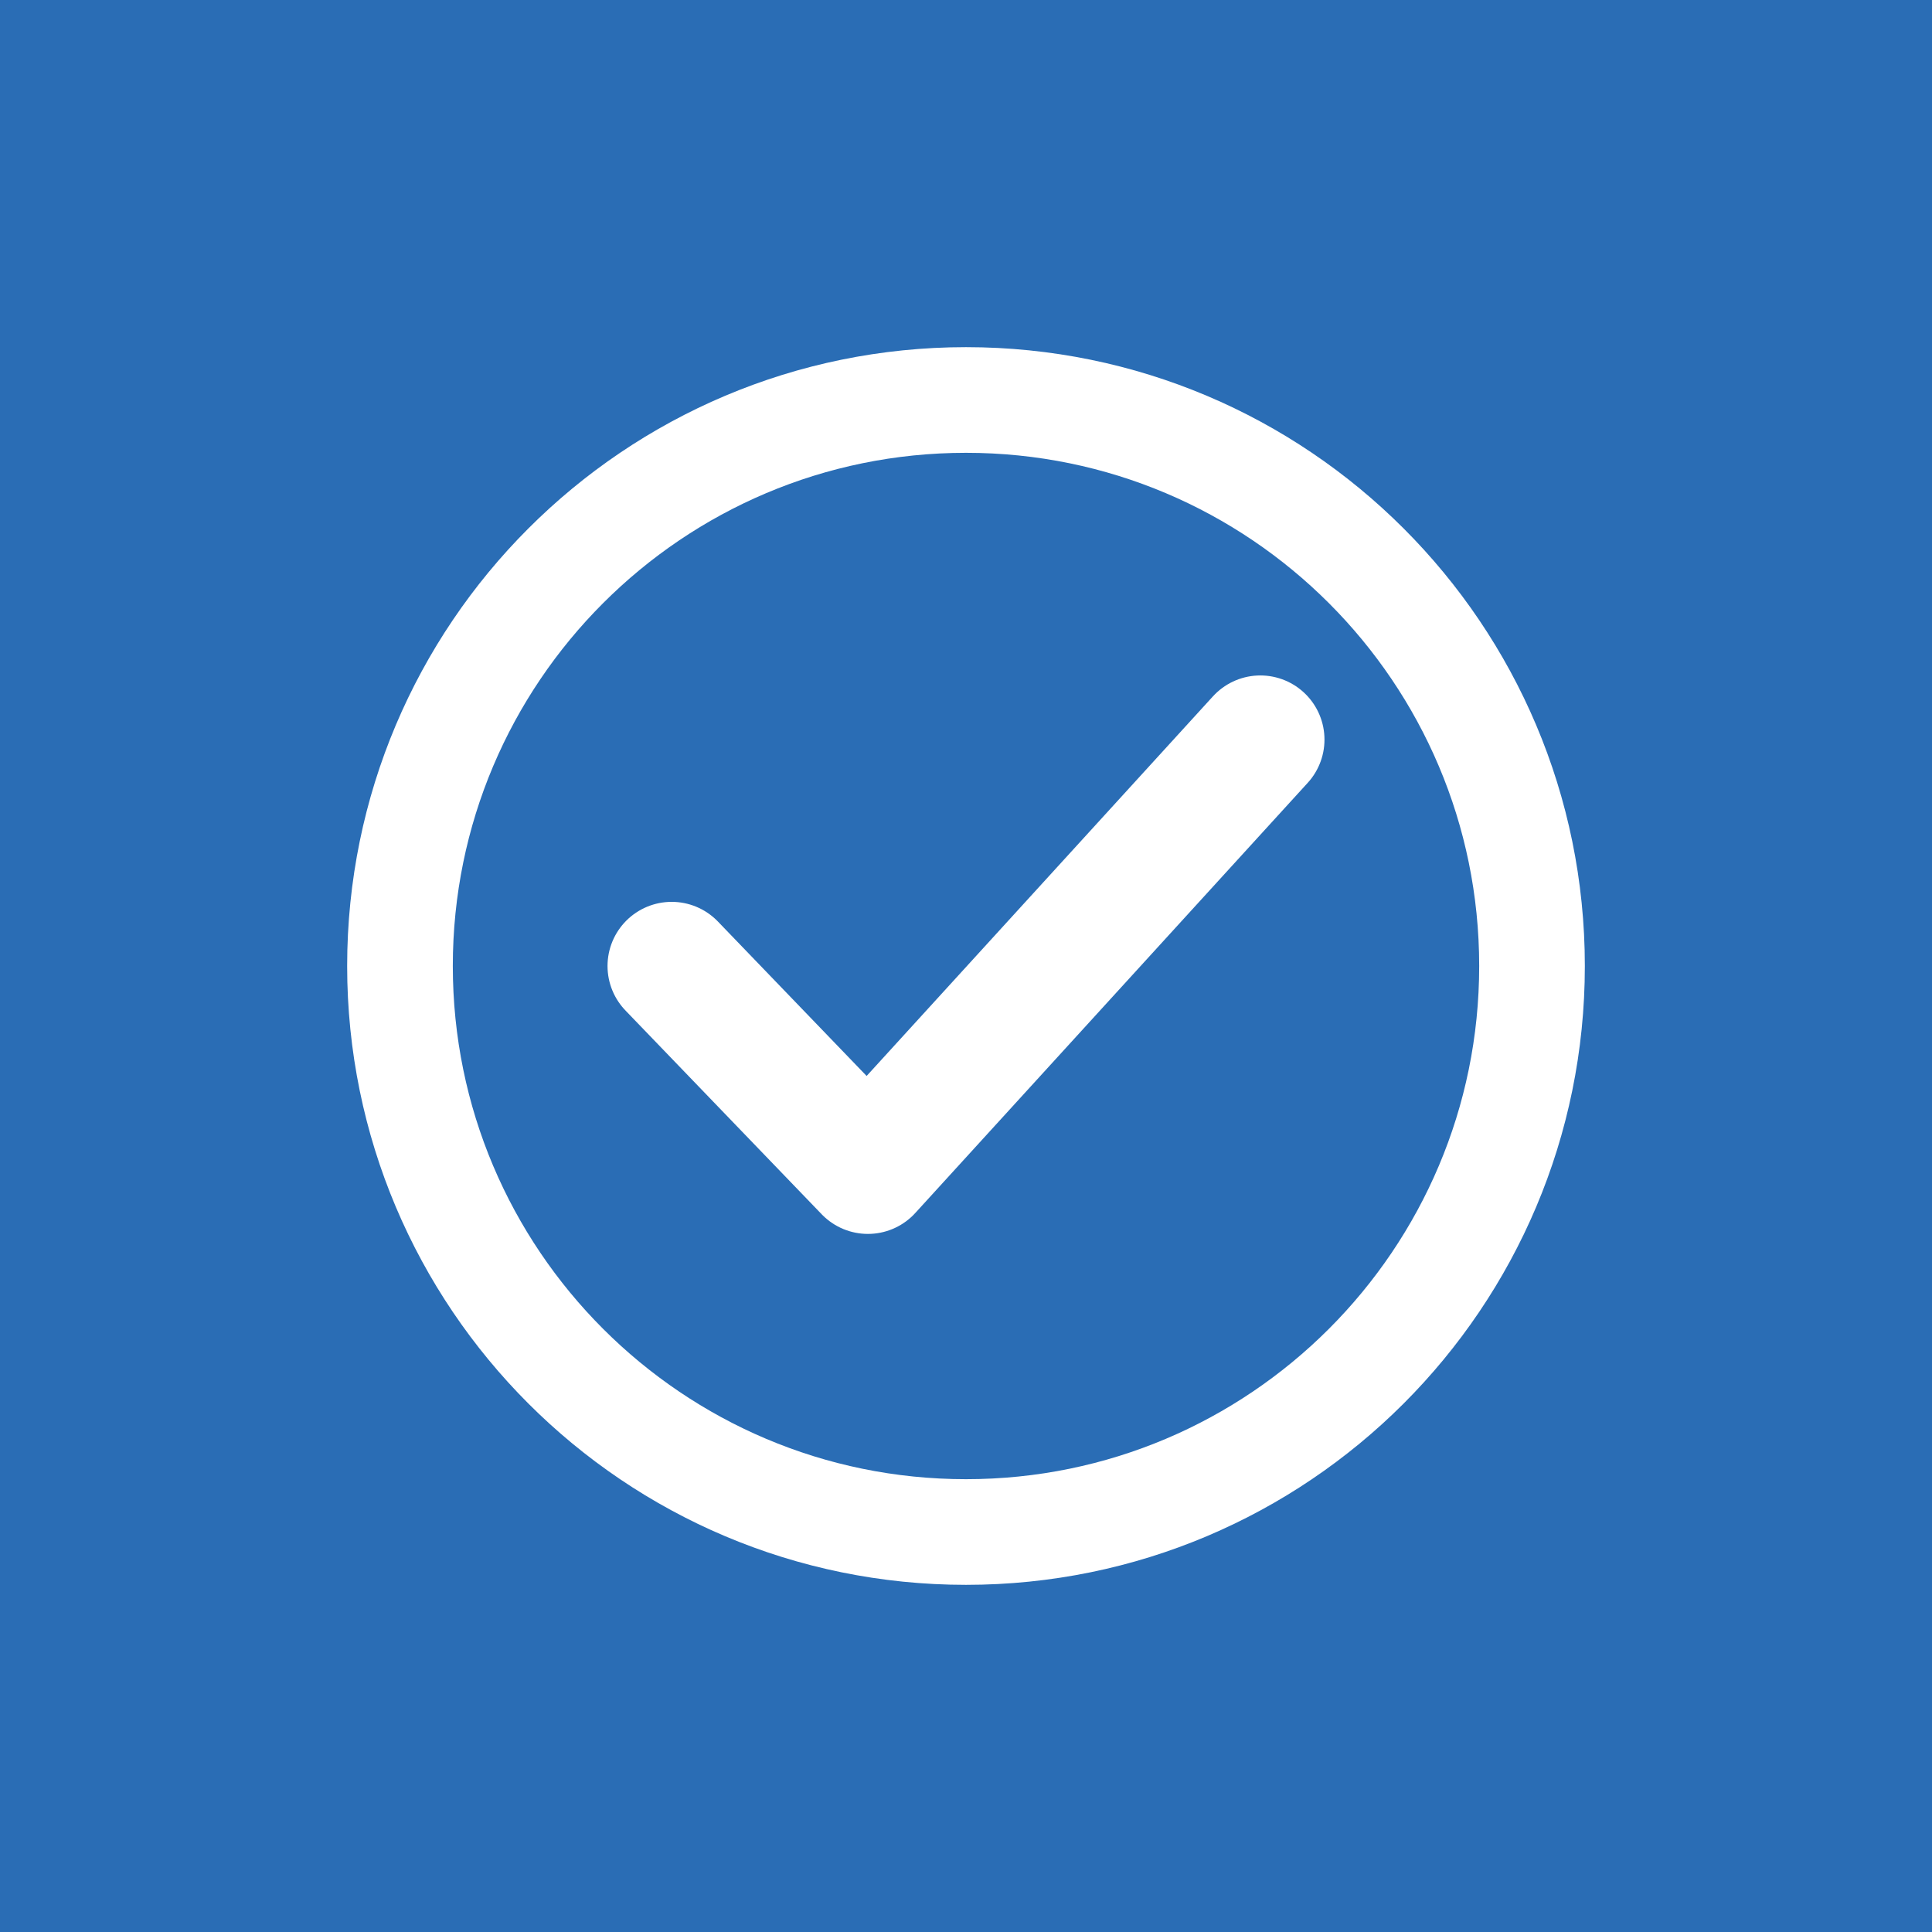
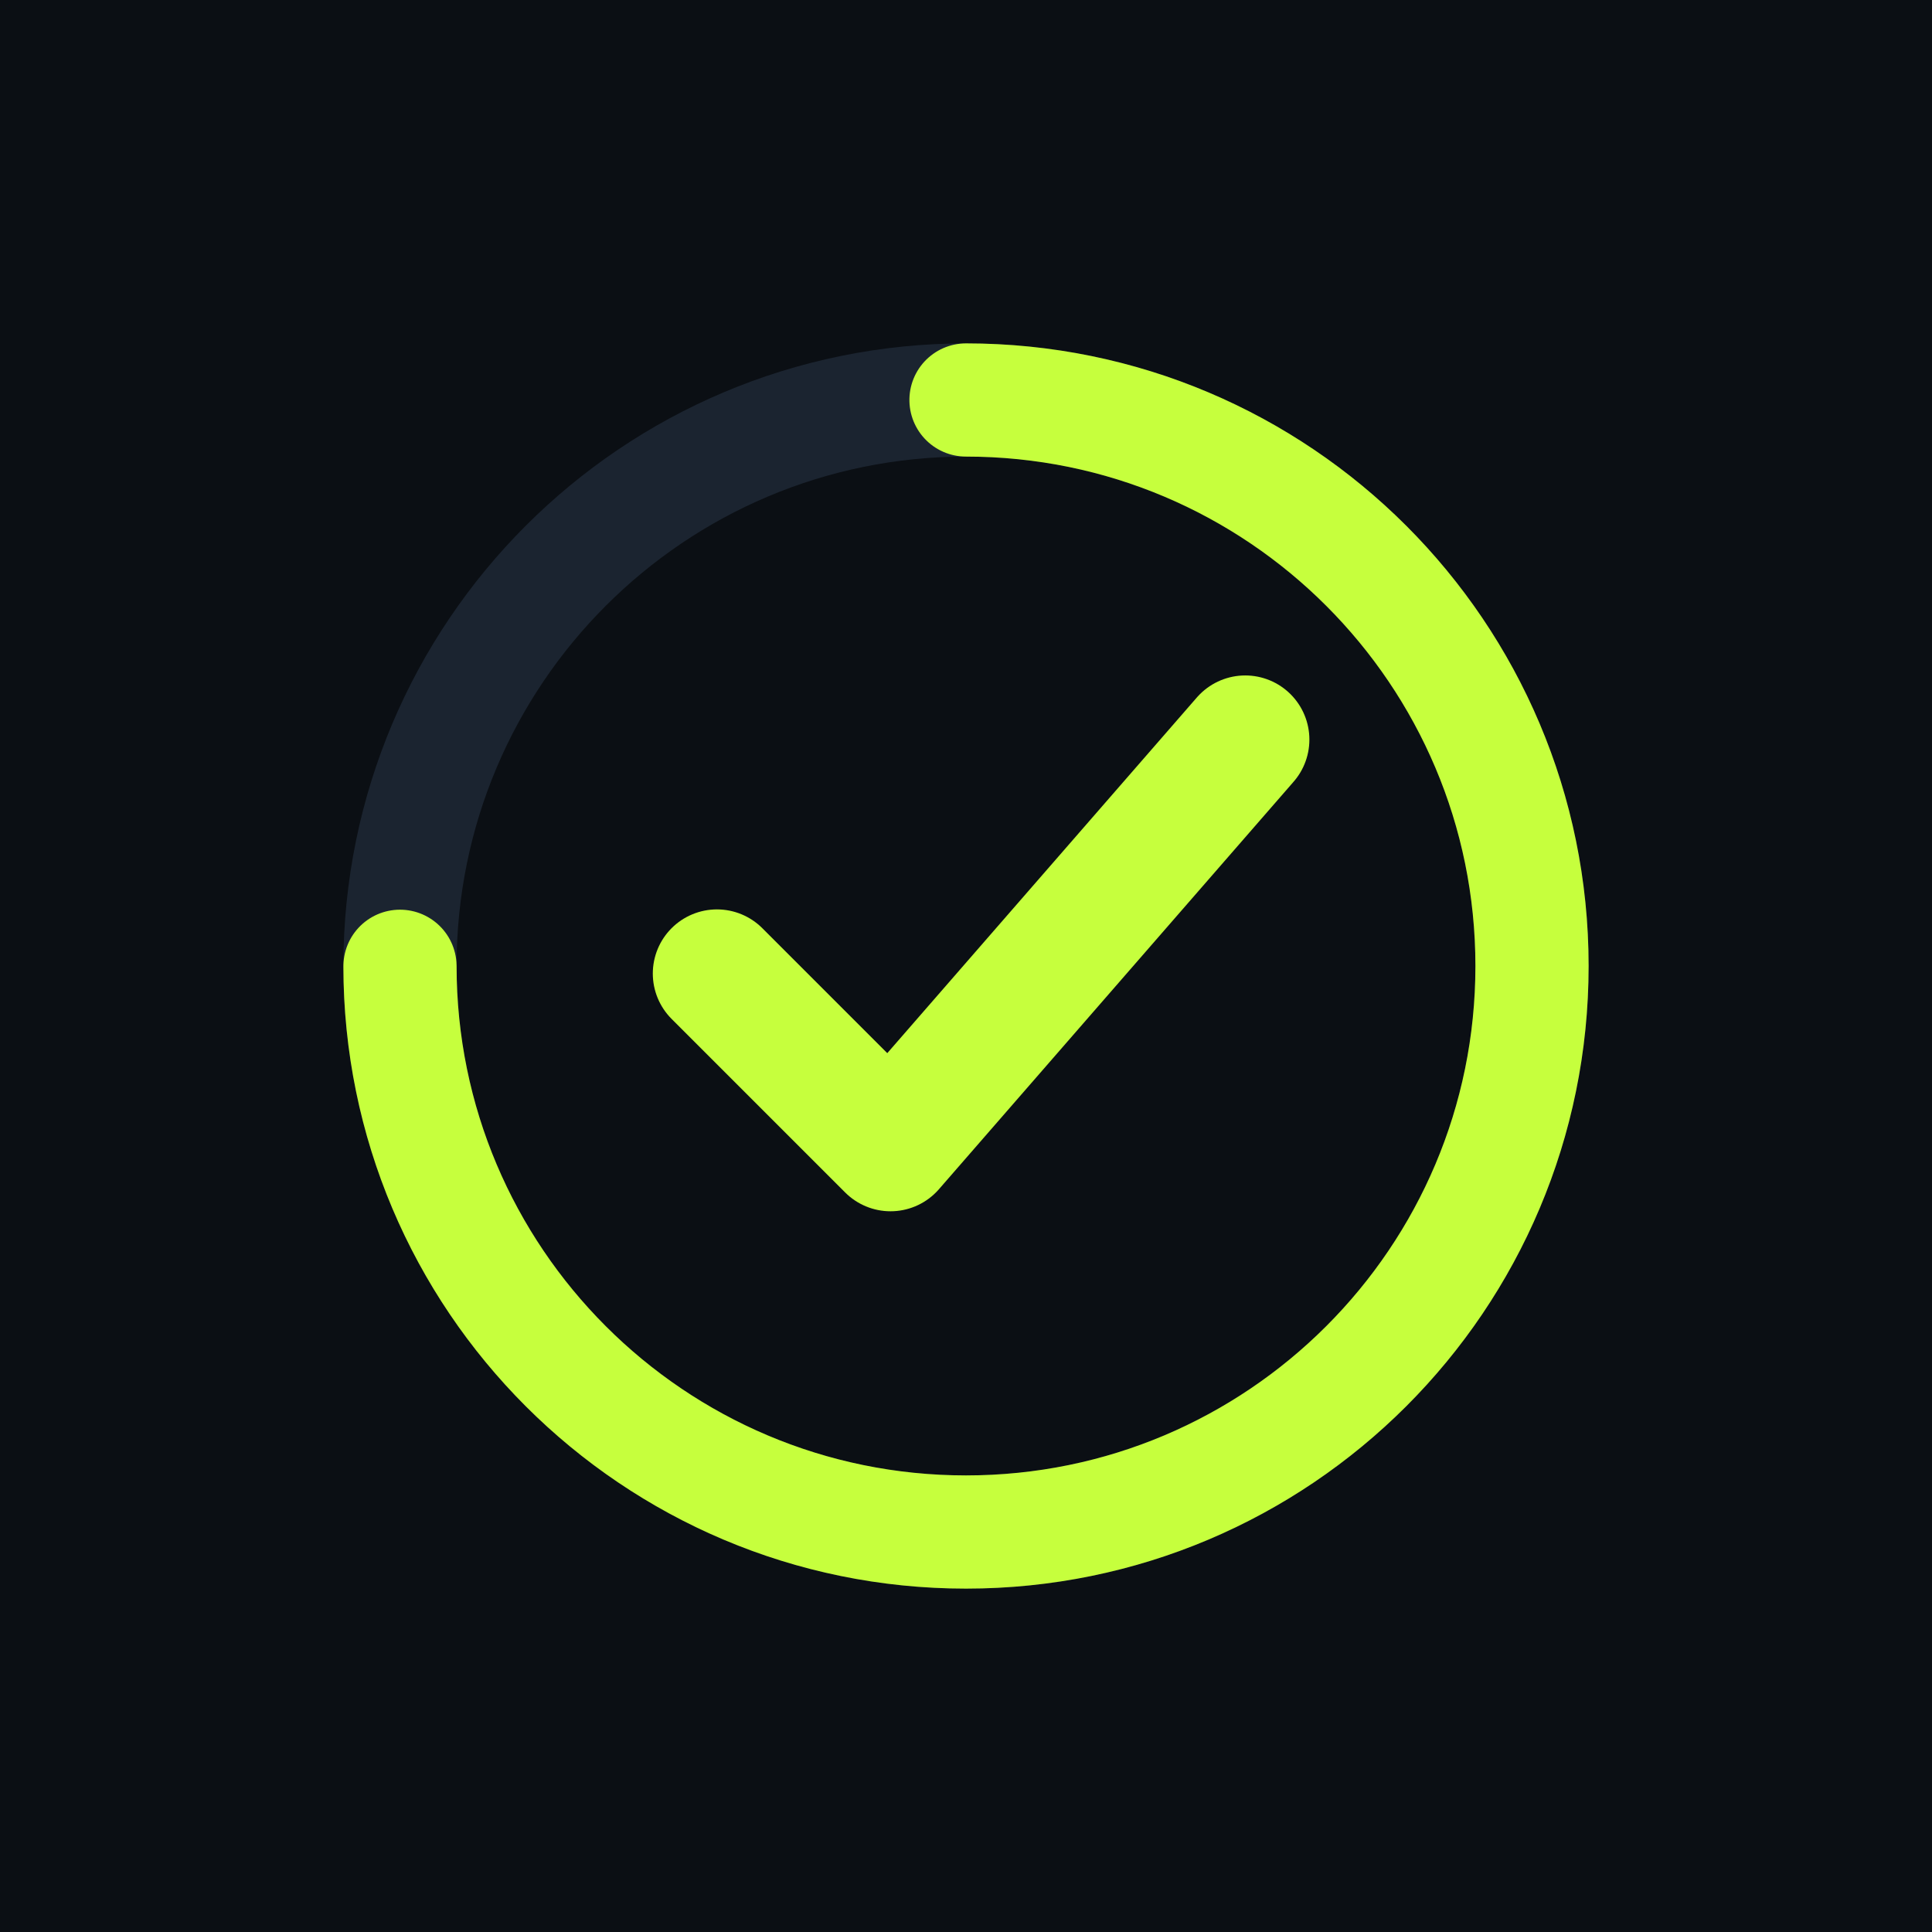
<svg xmlns="http://www.w3.org/2000/svg" viewBox="0 0 512 512">
-   <rect width="512" height="512" fill="#2a6db5" />
-   <circle cx="256" cy="256" r="150" fill="none" stroke="white" stroke-width="28" />
-   <polyline points="178,256 230,310 334,196" stroke="white" stroke-width="34" stroke-linecap="round" stroke-linejoin="round" fill="none" />
+   <rect width="512" height="512" fill="#0b0f14" />
+   <g transform="rotate(-90 256 256)">
+     <circle cx="256" cy="256" r="150" fill="none" stroke="#1b2430" stroke-width="30" />
+     <circle cx="256" cy="256" r="150" fill="none" stroke="#c6ff3d" stroke-width="30" stroke-linecap="round" stroke-dasharray="706.86 942.48" />
+   </g>
+   <polyline points="190,258 236,304 330,196" fill="none" stroke="#c6ff3d" stroke-width="34" stroke-linecap="round" stroke-linejoin="round" />
</svg>
